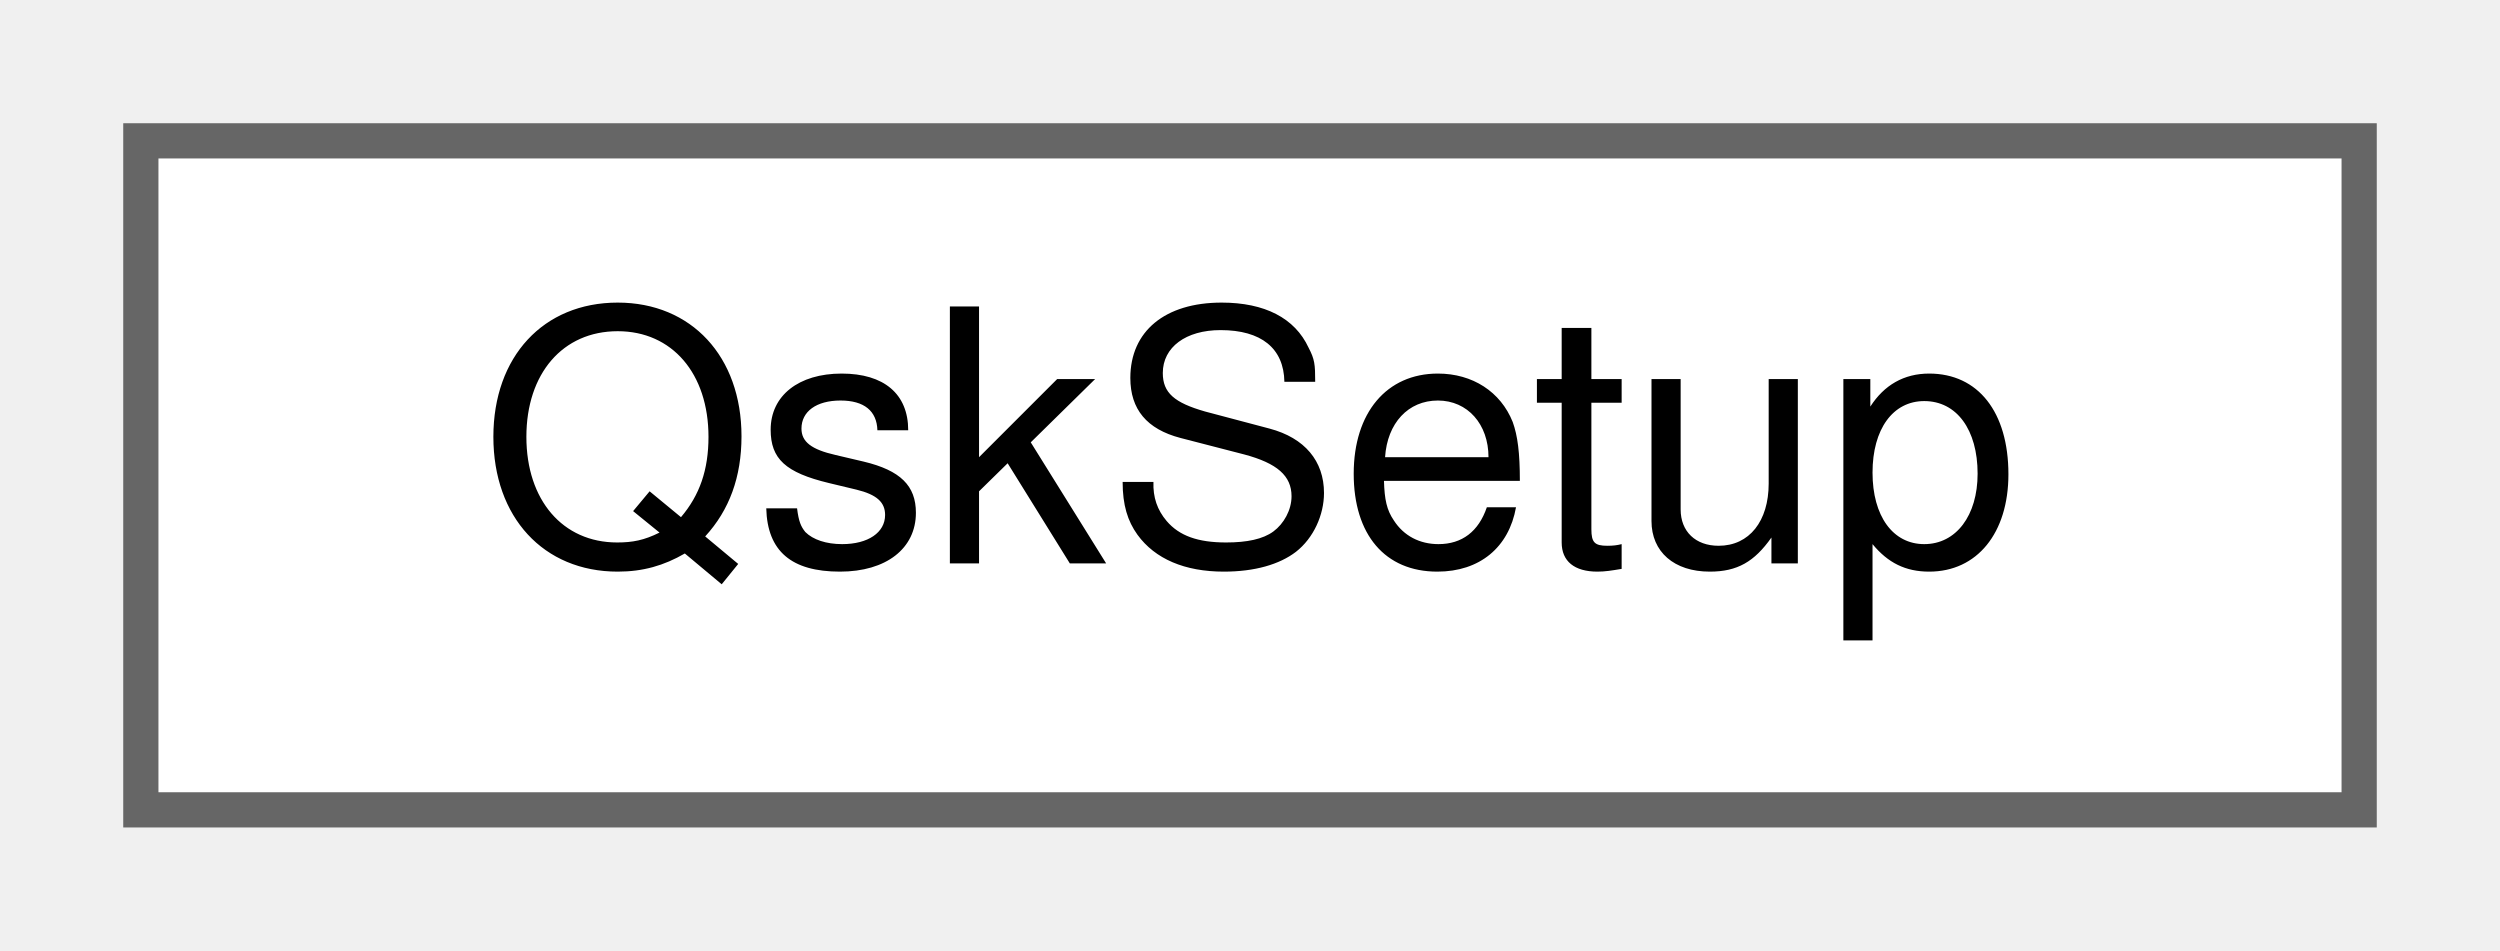
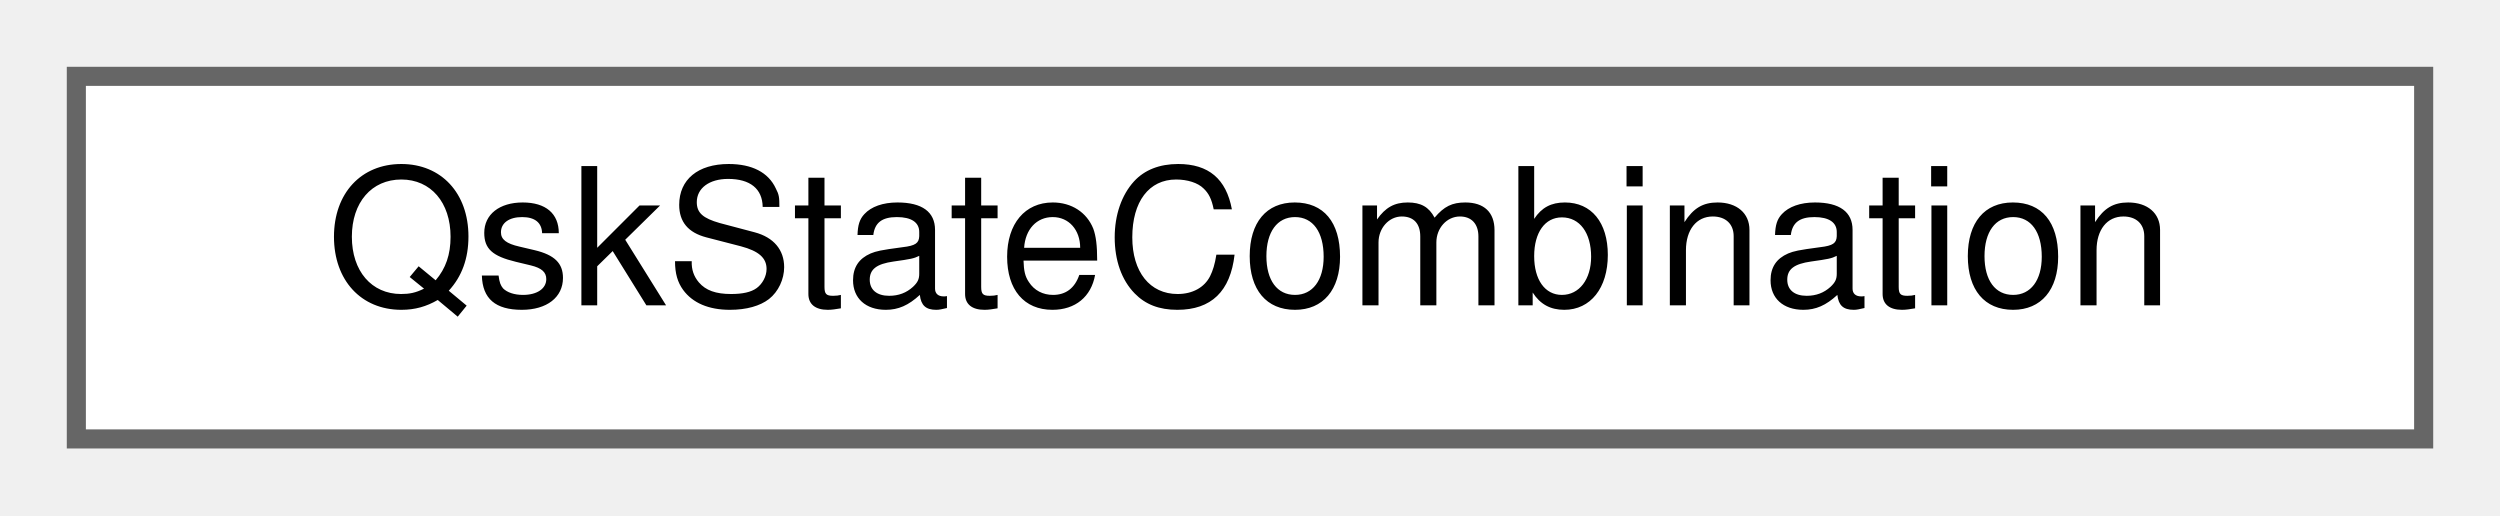
- <svg xmlns="http://www.w3.org/2000/svg" xmlns:xlink="http://www.w3.org/1999/xlink" width="71pt" height="27pt" viewBox="0.00 0.00 71.00 27.00">
+ <svg xmlns="http://www.w3.org/2000/svg" xmlns:xlink="http://www.w3.org/1999/xlink" width="131pt" height="27pt" viewBox="0.00 0.00 131.00 27.00">
  <g id="graph0" class="graph" transform="scale(1 1) rotate(0) translate(4 23)">
    <g id="Node000000" class="node">
      <g id="a_Node000000">
-         <a xlink:href="classQskSetup.html" target="_top" xlink:title="Singleton maintaining the global settings of an application using Qsk controls.">
-           <polygon fill="white" stroke="#666666" points="63,-19 0,-19 0,0 63,0 63,-19" />
-           <text text-anchor="middle" x="31.5" y="-7" font-family="Helvetica,sans-Serif" font-size="10.00">QskSetup</text>
+         <a xlink:href="classQskStateCombination.html" target="_top" xlink:title=" ">
+           <polygon fill="white" stroke="#666666" points="123,-19 0,-19 0,0 123,0 123,-19" />
+           <text text-anchor="middle" x="61.5" y="-7" font-family="Helvetica,sans-Serif" font-size="10.00">QskStateCombination</text>
        </a>
      </g>
    </g>
  </g>
</svg>
